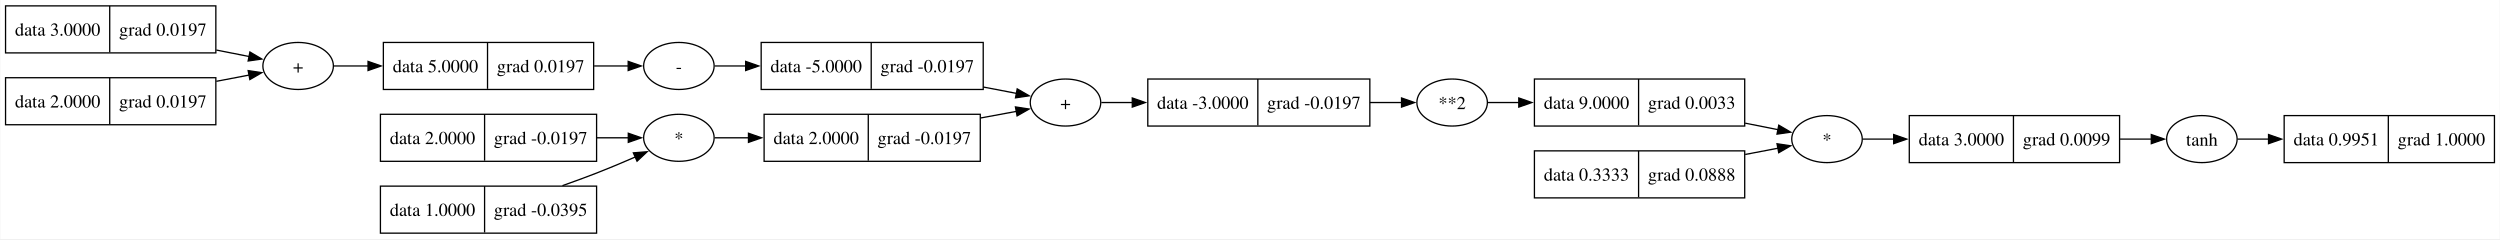
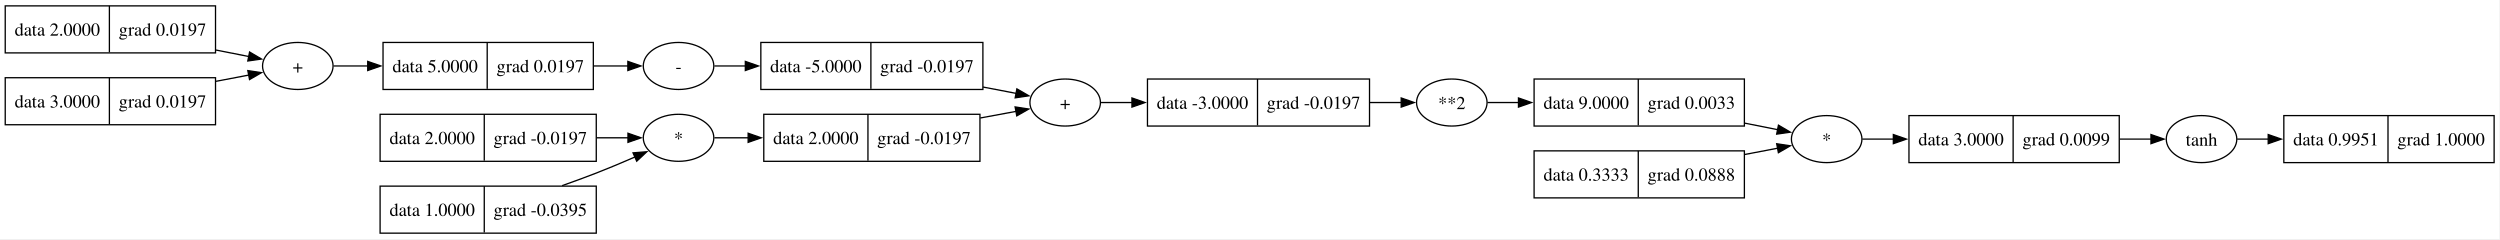
- <svg xmlns="http://www.w3.org/2000/svg" width="1914pt" height="183pt" viewBox="0.00 0.00 1913.50 183.00">
+ <svg xmlns="http://www.w3.org/2000/svg" width="1914pt" height="183pt" viewBox="0.00 0.00 1914.00 183.00">
  <g id="graph0" class="graph" transform="scale(1 1) rotate(0) translate(4 179)">
    <polygon fill="white" stroke="none" points="-4,4 -4,-179 1909.5,-179 1909.5,4 -4,4" />
    <g id="node1" class="node">
      <polygon fill="none" stroke="black" points="0,-138.5 0,-174.5 161,-174.5 161,-138.5 0,-138.5" />
-       <text text-anchor="middle" x="39.88" y="-151.7" font-family="Times,serif" font-size="14.00">data 3.0000</text>
+       <text xml:space="preserve" text-anchor="middle" x="39.88" y="-151.7" font-family="Times,serif" font-size="14.00">data 2.0000</text>
      <polyline fill="none" stroke="black" points="79.75,-139 79.75,-174.5" />
-       <text text-anchor="middle" x="120.38" y="-151.7" font-family="Times,serif" font-size="14.00">grad 0.0197</text>
+       <text xml:space="preserve" text-anchor="middle" x="120.38" y="-151.7" font-family="Times,serif" font-size="14.00">grad 0.0197</text>
    </g>
-     <g id="node15" class="node">
+     <g id="node12" class="node">
      <ellipse fill="none" stroke="black" cx="224" cy="-128.5" rx="27" ry="18" />
-       <text text-anchor="middle" x="224" y="-123.45" font-family="Times,serif" font-size="14.00">+</text>
+       <text xml:space="preserve" text-anchor="middle" x="224" y="-123.45" font-family="Times,serif" font-size="14.00">+</text>
    </g>
-     <g id="edge9" class="edge">
+     <g id="edge18" class="edge">
      <path fill="none" stroke="black" d="M161.35,-140.7C170.09,-138.97 178.64,-137.28 186.46,-135.73" />
      <polygon fill="black" stroke="black" points="187.08,-139.18 196.21,-133.8 185.72,-132.31 187.08,-139.18" />
    </g>
    <g id="node2" class="node">
-       <polygon fill="none" stroke="black" points="578.5,-110.5 578.5,-146.5 748.5,-146.5 748.5,-110.5 578.5,-110.5" />
-       <text text-anchor="middle" x="620.62" y="-123.7" font-family="Times,serif" font-size="14.00">data -5.0000</text>
-       <polyline fill="none" stroke="black" points="662.75,-111 662.75,-146.5" />
-       <text text-anchor="middle" x="705.62" y="-123.7" font-family="Times,serif" font-size="14.00">grad -0.0197</text>
+       <polygon fill="none" stroke="black" points="1457.5,-54.5 1457.5,-90.5 1618.5,-90.5 1618.5,-54.5 1457.5,-54.5" />
+       <text xml:space="preserve" text-anchor="middle" x="1497.38" y="-67.7" font-family="Times,serif" font-size="14.00">data 3.0000</text>
+       <polyline fill="none" stroke="black" points="1537.25,-55 1537.25,-90.5" />
+       <text xml:space="preserve" text-anchor="middle" x="1577.88" y="-67.7" font-family="Times,serif" font-size="14.00">grad 0.0099</text>
    </g>
-     <g id="node9" class="node">
-       <ellipse fill="none" stroke="black" cx="811.5" cy="-100.5" rx="27" ry="18" />
-       <text text-anchor="middle" x="811.5" y="-95.45" font-family="Times,serif" font-size="14.00">+</text>
+     <g id="node8" class="node">
+       <ellipse fill="none" stroke="black" cx="1681.5" cy="-72.5" rx="27" ry="18" />
+       <text xml:space="preserve" text-anchor="middle" x="1681.5" y="-67.45" font-family="Times,serif" font-size="14.00">tanh</text>
    </g>
-     <g id="edge18" class="edge">
-       <path fill="none" stroke="black" d="M748.58,-112.37C757.42,-110.68 766.04,-109.03 773.9,-107.52" />
-       <polygon fill="black" stroke="black" points="774.53,-110.96 783.69,-105.64 773.21,-104.09 774.53,-110.96" />
+     <g id="edge10" class="edge">
+       <path fill="none" stroke="black" d="M1618.85,-72.5C1627.24,-72.5 1635.46,-72.5 1643.02,-72.5" />
+       <polygon fill="black" stroke="black" points="1642.78,-76 1652.78,-72.5 1642.78,-69 1642.78,-76" />
    </g>
    <g id="node3" class="node">
-       <ellipse fill="none" stroke="black" cx="515.5" cy="-128.5" rx="27" ry="18" />
-       <text text-anchor="middle" x="515.5" y="-123.45" font-family="Times,serif" font-size="14.00">-</text>
+       <ellipse fill="none" stroke="black" cx="1394.5" cy="-72.5" rx="27" ry="18" />
+       <text xml:space="preserve" text-anchor="middle" x="1394.5" y="-67.45" font-family="Times,serif" font-size="14.00">*</text>
    </g>
    <g id="edge1" class="edge">
-       <path fill="none" stroke="black" d="M542.94,-128.5C550.02,-128.5 558.11,-128.5 566.67,-128.5" />
-       <polygon fill="black" stroke="black" points="566.62,-132 576.62,-128.5 566.62,-125 566.62,-132" />
+       <path fill="none" stroke="black" d="M1421.78,-72.5C1428.9,-72.5 1437.02,-72.5 1445.58,-72.5" />
+       <polygon fill="black" stroke="black" points="1445.54,-76 1455.54,-72.5 1445.54,-69 1445.54,-76" />
    </g>
    <g id="node4" class="node">
+       <polygon fill="none" stroke="black" points="874.5,-82.5 874.5,-118.5 1044.5,-118.5 1044.5,-82.5 874.5,-82.5" />
+       <text xml:space="preserve" text-anchor="middle" x="916.62" y="-95.7" font-family="Times,serif" font-size="14.00">data -3.0000</text>
+       <polyline fill="none" stroke="black" points="958.75,-83 958.75,-118.5" />
+       <text xml:space="preserve" text-anchor="middle" x="1001.62" y="-95.7" font-family="Times,serif" font-size="14.00">grad -0.0197</text>
+     </g>
+     <g id="node14" class="node">
+       <ellipse fill="none" stroke="black" cx="1107.5" cy="-100.5" rx="27" ry="18" />
+       <text xml:space="preserve" text-anchor="middle" x="1107.5" y="-95.45" font-family="Times,serif" font-size="14.00">**2</text>
+     </g>
+     <g id="edge17" class="edge">
+       <path fill="none" stroke="black" d="M1044.58,-100.5C1053.07,-100.5 1061.35,-100.5 1068.95,-100.5" />
+       <polygon fill="black" stroke="black" points="1068.76,-104 1078.76,-100.5 1068.76,-97 1068.76,-104" />
+     </g>
+     <g id="node5" class="node">
+       <ellipse fill="none" stroke="black" cx="811.5" cy="-100.5" rx="27" ry="18" />
+       <text xml:space="preserve" text-anchor="middle" x="811.5" y="-95.45" font-family="Times,serif" font-size="14.00">+</text>
+     </g>
+     <g id="edge2" class="edge">
+       <path fill="none" stroke="black" d="M838.94,-100.5C846.02,-100.5 854.11,-100.5 862.67,-100.5" />
+       <polygon fill="black" stroke="black" points="862.62,-104 872.62,-100.5 862.62,-97 862.62,-104" />
+     </g>
+     <g id="node6" class="node">
      <polygon fill="none" stroke="black" points="0,-83.5 0,-119.5 161,-119.5 161,-83.5 0,-83.5" />
-       <text text-anchor="middle" x="39.88" y="-96.7" font-family="Times,serif" font-size="14.00">data 2.0000</text>
+       <text xml:space="preserve" text-anchor="middle" x="39.88" y="-96.7" font-family="Times,serif" font-size="14.00">data 3.0000</text>
      <polyline fill="none" stroke="black" points="79.75,-84 79.75,-119.5" />
-       <text text-anchor="middle" x="120.38" y="-96.7" font-family="Times,serif" font-size="14.00">grad 0.0197</text>
+       <text xml:space="preserve" text-anchor="middle" x="120.38" y="-96.7" font-family="Times,serif" font-size="14.00">grad 0.0197</text>
    </g>
-     <g id="edge8" class="edge">
+     <g id="edge15" class="edge">
      <path fill="none" stroke="black" d="M161.35,-116.74C170.09,-118.4 178.64,-120.04 186.46,-121.53" />
      <polygon fill="black" stroke="black" points="185.73,-124.95 196.21,-123.39 187.04,-118.08 185.73,-124.95" />
    </g>
-     <g id="node5" class="node">
-       <polygon fill="none" stroke="black" points="1170.5,-27.5 1170.5,-63.5 1331.5,-63.5 1331.5,-27.5 1170.5,-27.5" />
-       <text text-anchor="middle" x="1210.38" y="-40.7" font-family="Times,serif" font-size="14.00">data 0.3333</text>
-       <polyline fill="none" stroke="black" points="1250.25,-28 1250.25,-63.5" />
-       <text text-anchor="middle" x="1290.88" y="-40.7" font-family="Times,serif" font-size="14.00">grad 0.0888</text>
-     </g>
    <g id="node7" class="node">
-       <ellipse fill="none" stroke="black" cx="1394.5" cy="-72.5" rx="27" ry="18" />
-       <text text-anchor="middle" x="1394.5" y="-67.45" font-family="Times,serif" font-size="14.00">*</text>
-     </g>
-     <g id="edge12" class="edge">
-       <path fill="none" stroke="black" d="M1331.85,-60.74C1340.59,-62.4 1349.14,-64.04 1356.96,-65.53" />
-       <polygon fill="black" stroke="black" points="1356.23,-68.95 1366.71,-67.39 1357.54,-62.08 1356.23,-68.95" />
-     </g>
-     <g id="node6" class="node">
-       <polygon fill="none" stroke="black" points="1457.5,-54.5 1457.5,-90.5 1618.5,-90.5 1618.5,-54.5 1457.5,-54.5" />
-       <text text-anchor="middle" x="1497.38" y="-67.7" font-family="Times,serif" font-size="14.00">data 3.0000</text>
-       <polyline fill="none" stroke="black" points="1537.25,-55 1537.25,-90.5" />
-       <text text-anchor="middle" x="1577.88" y="-67.7" font-family="Times,serif" font-size="14.00">grad 0.0099</text>
-     </g>
-     <g id="node11" class="node">
-       <ellipse fill="none" stroke="black" cx="1681.5" cy="-72.5" rx="27" ry="18" />
-       <text text-anchor="middle" x="1681.5" y="-67.45" font-family="Times,serif" font-size="14.00">tanh</text>
-     </g>
-     <g id="edge16" class="edge">
-       <path fill="none" stroke="black" d="M1618.85,-72.5C1627.24,-72.5 1635.46,-72.5 1643.02,-72.5" />
-       <polygon fill="black" stroke="black" points="1642.78,-76 1652.78,-72.5 1642.78,-69 1642.78,-76" />
-     </g>
-     <g id="edge2" class="edge">
-       <path fill="none" stroke="black" d="M1421.78,-72.5C1428.9,-72.5 1437.02,-72.5 1445.58,-72.5" />
-       <polygon fill="black" stroke="black" points="1445.54,-76 1455.54,-72.5 1445.54,-69 1445.54,-76" />
-     </g>
-     <g id="node8" class="node">
-       <polygon fill="none" stroke="black" points="874.5,-82.5 874.5,-118.5 1044.5,-118.5 1044.5,-82.5 874.5,-82.5" />
-       <text text-anchor="middle" x="916.62" y="-95.7" font-family="Times,serif" font-size="14.00">data -3.0000</text>
-       <polyline fill="none" stroke="black" points="958.75,-83 958.75,-118.5" />
-       <text text-anchor="middle" x="1001.62" y="-95.7" font-family="Times,serif" font-size="14.00">grad -0.0197</text>
-     </g>
-     <g id="node17" class="node">
-       <ellipse fill="none" stroke="black" cx="1107.5" cy="-100.5" rx="27" ry="18" />
-       <text text-anchor="middle" x="1107.5" y="-95.45" font-family="Times,serif" font-size="14.00">**2</text>
-     </g>
-     <g id="edge11" class="edge">
-       <path fill="none" stroke="black" d="M1044.58,-100.5C1053.07,-100.5 1061.35,-100.5 1068.95,-100.5" />
-       <polygon fill="black" stroke="black" points="1068.76,-104 1078.76,-100.5 1068.76,-97 1068.76,-104" />
+       <polygon fill="none" stroke="black" points="1744.5,-54.5 1744.5,-90.5 1905.5,-90.5 1905.5,-54.5 1744.5,-54.5" />
+       <text xml:space="preserve" text-anchor="middle" x="1784.38" y="-67.7" font-family="Times,serif" font-size="14.00">data 0.9951</text>
+       <polyline fill="none" stroke="black" points="1824.25,-55 1824.25,-90.5" />
+       <text xml:space="preserve" text-anchor="middle" x="1864.88" y="-67.7" font-family="Times,serif" font-size="14.00">grad 1.0000</text>
    </g>
    <g id="edge3" class="edge">
-       <path fill="none" stroke="black" d="M838.94,-100.5C846.02,-100.5 854.11,-100.5 862.67,-100.5" />
-       <polygon fill="black" stroke="black" points="862.62,-104 872.62,-100.5 862.62,-97 862.62,-104" />
-     </g>
-     <g id="node10" class="node">
-       <polygon fill="none" stroke="black" points="1744.5,-54.5 1744.5,-90.5 1905.5,-90.5 1905.5,-54.5 1744.5,-54.5" />
-       <text text-anchor="middle" x="1784.38" y="-67.7" font-family="Times,serif" font-size="14.00">data 0.9951</text>
-       <polyline fill="none" stroke="black" points="1824.25,-55 1824.25,-90.5" />
-       <text text-anchor="middle" x="1864.88" y="-67.7" font-family="Times,serif" font-size="14.00">grad 1.0000</text>
-     </g>
-     <g id="edge4" class="edge">
      <path fill="none" stroke="black" d="M1708.78,-72.5C1715.9,-72.5 1724.02,-72.5 1732.58,-72.5" />
      <polygon fill="black" stroke="black" points="1732.54,-76 1742.54,-72.5 1732.54,-69 1732.54,-76" />
    </g>
-     <g id="node12" class="node">
-       <polygon fill="none" stroke="black" points="287,-55.5 287,-91.5 452.5,-91.5 452.5,-55.5 287,-55.5" />
-       <text text-anchor="middle" x="326.88" y="-68.7" font-family="Times,serif" font-size="14.00">data 2.0000</text>
-       <polyline fill="none" stroke="black" points="366.75,-56 366.75,-91.5" />
-       <text text-anchor="middle" x="409.62" y="-68.7" font-family="Times,serif" font-size="14.00">grad -0.0197</text>
+     <g id="node9" class="node">
+       <polygon fill="none" stroke="black" points="580.75,-55.5 580.75,-91.5 746.25,-91.5 746.25,-55.5 580.75,-55.5" />
+       <text xml:space="preserve" text-anchor="middle" x="620.62" y="-68.7" font-family="Times,serif" font-size="14.00">data 2.0000</text>
+       <polyline fill="none" stroke="black" points="660.5,-56 660.5,-91.5" />
+       <text xml:space="preserve" text-anchor="middle" x="703.38" y="-68.7" font-family="Times,serif" font-size="14.00">grad -0.0197</text>
    </g>
-     <g id="node19" class="node">
+     <g id="edge12" class="edge">
+       <path fill="none" stroke="black" d="M746.46,-88.66C756.01,-90.42 765.34,-92.15 773.8,-93.71" />
+       <polygon fill="black" stroke="black" points="773.16,-97.15 783.63,-95.53 774.43,-90.27 773.16,-97.15" />
+     </g>
+     <g id="node10" class="node">
      <ellipse fill="none" stroke="black" cx="515.5" cy="-73.5" rx="27" ry="18" />
-       <text text-anchor="middle" x="515.5" y="-68.45" font-family="Times,serif" font-size="14.00">*</text>
+       <text xml:space="preserve" text-anchor="middle" x="515.5" y="-68.45" font-family="Times,serif" font-size="14.00">*</text>
    </g>
-     <g id="edge13" class="edge">
-       <path fill="none" stroke="black" d="M452.7,-73.5C461.14,-73.5 469.4,-73.5 476.98,-73.5" />
-       <polygon fill="black" stroke="black" points="476.77,-77 486.77,-73.5 476.77,-70 476.77,-77" />
+     <g id="edge4" class="edge">
+       <path fill="none" stroke="black" d="M542.94,-73.5C550.68,-73.5 559.61,-73.5 569.04,-73.5" />
+       <polygon fill="black" stroke="black" points="568.78,-77 578.78,-73.5 568.78,-70 568.78,-77" />
    </g>
-     <g id="node13" class="node">
-       <polygon fill="none" stroke="black" points="287,-0.5 287,-36.5 452.5,-36.5 452.5,-0.5 287,-0.5" />
-       <text text-anchor="middle" x="326.88" y="-13.7" font-family="Times,serif" font-size="14.00">data 1.0000</text>
-       <polyline fill="none" stroke="black" points="366.75,-1 366.75,-36.5" />
-       <text text-anchor="middle" x="409.62" y="-13.7" font-family="Times,serif" font-size="14.00">grad -0.0395</text>
+     <g id="node11" class="node">
+       <polygon fill="none" stroke="black" points="289.25,-110.5 289.25,-146.5 450.25,-146.5 450.25,-110.5 289.25,-110.5" />
+       <text xml:space="preserve" text-anchor="middle" x="329.12" y="-123.7" font-family="Times,serif" font-size="14.00">data 5.0000</text>
+       <polyline fill="none" stroke="black" points="369,-111 369,-146.5" />
+       <text xml:space="preserve" text-anchor="middle" x="409.62" y="-123.7" font-family="Times,serif" font-size="14.00">grad 0.0197</text>
    </g>
-     <g id="edge15" class="edge">
-       <path fill="none" stroke="black" d="M426.38,-36.88C435.16,-39.97 444.11,-43.24 452.5,-46.5 462.28,-50.3 472.79,-54.73 482.32,-58.9" />
-       <polygon fill="black" stroke="black" points="480.64,-61.98 491.2,-62.83 483.47,-55.58 480.64,-61.98" />
+     <g id="node17" class="node">
+       <ellipse fill="none" stroke="black" cx="515.5" cy="-128.5" rx="27" ry="18" />
+       <text xml:space="preserve" text-anchor="middle" x="515.5" y="-123.45" font-family="Times,serif" font-size="14.00">-</text>
    </g>
-     <g id="node14" class="node">
-       <polygon fill="none" stroke="black" points="289.25,-110.5 289.25,-146.5 450.25,-146.5 450.25,-110.5 289.25,-110.5" />
-       <text text-anchor="middle" x="329.12" y="-123.7" font-family="Times,serif" font-size="14.00">data 5.0000</text>
-       <polyline fill="none" stroke="black" points="369,-111 369,-146.5" />
-       <text text-anchor="middle" x="409.62" y="-123.7" font-family="Times,serif" font-size="14.00">grad 0.0197</text>
-     </g>
-     <g id="edge17" class="edge">
+     <g id="edge11" class="edge">
      <path fill="none" stroke="black" d="M450.61,-128.5C459.73,-128.5 468.67,-128.5 476.85,-128.5" />
      <polygon fill="black" stroke="black" points="476.69,-132 486.69,-128.5 476.69,-125 476.69,-132" />
    </g>
    <g id="edge5" class="edge">
      <path fill="none" stroke="black" d="M251.37,-128.5C259.17,-128.5 268.2,-128.5 277.7,-128.5" />
      <polygon fill="black" stroke="black" points="277.52,-132 287.52,-128.5 277.52,-125 277.52,-132" />
    </g>
-     <g id="node16" class="node">
+     <g id="node13" class="node">
      <polygon fill="none" stroke="black" points="1170.5,-82.5 1170.5,-118.5 1331.5,-118.5 1331.5,-82.5 1170.5,-82.5" />
-       <text text-anchor="middle" x="1210.38" y="-95.7" font-family="Times,serif" font-size="14.00">data 9.0000</text>
+       <text xml:space="preserve" text-anchor="middle" x="1210.38" y="-95.7" font-family="Times,serif" font-size="14.00">data 9.0000</text>
      <polyline fill="none" stroke="black" points="1250.25,-83 1250.25,-118.5" />
-       <text text-anchor="middle" x="1290.88" y="-95.7" font-family="Times,serif" font-size="14.00">grad 0.0033</text>
+       <text xml:space="preserve" text-anchor="middle" x="1290.88" y="-95.7" font-family="Times,serif" font-size="14.00">grad 0.0033</text>
    </g>
-     <g id="edge14" class="edge">
+     <g id="edge9" class="edge">
      <path fill="none" stroke="black" d="M1331.85,-84.7C1340.59,-82.97 1349.14,-81.28 1356.96,-79.73" />
      <polygon fill="black" stroke="black" points="1357.58,-83.18 1366.71,-77.8 1356.22,-76.31 1357.58,-83.18" />
    </g>
    <g id="edge6" class="edge">
      <path fill="none" stroke="black" d="M1134.78,-100.5C1141.9,-100.5 1150.02,-100.5 1158.58,-100.5" />
      <polygon fill="black" stroke="black" points="1158.54,-104 1168.54,-100.5 1158.54,-97 1158.54,-104" />
    </g>
-     <g id="node18" class="node">
-       <polygon fill="none" stroke="black" points="580.75,-55.5 580.75,-91.5 746.25,-91.5 746.25,-55.5 580.75,-55.5" />
-       <text text-anchor="middle" x="620.62" y="-68.7" font-family="Times,serif" font-size="14.00">data 2.0000</text>
-       <polyline fill="none" stroke="black" points="660.5,-56 660.5,-91.5" />
-       <text text-anchor="middle" x="703.38" y="-68.7" font-family="Times,serif" font-size="14.00">grad -0.0197</text>
+     <g id="node15" class="node">
+       <polygon fill="none" stroke="black" points="287,-55.5 287,-91.5 452.5,-91.5 452.5,-55.5 287,-55.5" />
+       <text xml:space="preserve" text-anchor="middle" x="326.88" y="-68.7" font-family="Times,serif" font-size="14.00">data 2.0000</text>
+       <polyline fill="none" stroke="black" points="366.75,-56 366.75,-91.5" />
+       <text xml:space="preserve" text-anchor="middle" x="409.62" y="-68.7" font-family="Times,serif" font-size="14.00">grad -0.0197</text>
    </g>
-     <g id="edge10" class="edge">
-       <path fill="none" stroke="black" d="M746.46,-88.66C756.01,-90.42 765.34,-92.15 773.8,-93.71" />
-       <polygon fill="black" stroke="black" points="773.16,-97.15 783.63,-95.53 774.43,-90.27 773.16,-97.15" />
+     <g id="edge14" class="edge">
+       <path fill="none" stroke="black" d="M452.7,-73.5C461.14,-73.5 469.4,-73.5 476.98,-73.5" />
+       <polygon fill="black" stroke="black" points="476.77,-77 486.77,-73.5 476.77,-70 476.77,-77" />
+     </g>
+     <g id="node16" class="node">
+       <polygon fill="none" stroke="black" points="578.5,-110.5 578.5,-146.5 748.5,-146.5 748.5,-110.5 578.5,-110.5" />
+       <text xml:space="preserve" text-anchor="middle" x="620.62" y="-123.7" font-family="Times,serif" font-size="14.00">data -5.0000</text>
+       <polyline fill="none" stroke="black" points="662.75,-111 662.75,-146.5" />
+       <text xml:space="preserve" text-anchor="middle" x="705.62" y="-123.7" font-family="Times,serif" font-size="14.00">grad -0.0197</text>
+     </g>
+     <g id="edge13" class="edge">
+       <path fill="none" stroke="black" d="M748.58,-112.37C757.42,-110.68 766.04,-109.03 773.9,-107.52" />
+       <polygon fill="black" stroke="black" points="774.53,-110.96 783.69,-105.64 773.21,-104.09 774.53,-110.96" />
    </g>
    <g id="edge7" class="edge">
-       <path fill="none" stroke="black" d="M542.94,-73.5C550.68,-73.5 559.61,-73.5 569.04,-73.5" />
-       <polygon fill="black" stroke="black" points="568.78,-77 578.78,-73.5 568.78,-70 568.78,-77" />
+       <path fill="none" stroke="black" d="M542.94,-128.5C550.02,-128.5 558.11,-128.5 566.67,-128.5" />
+       <polygon fill="black" stroke="black" points="566.62,-132 576.62,-128.5 566.62,-125 566.62,-132" />
+     </g>
+     <g id="node18" class="node">
+       <polygon fill="none" stroke="black" points="287,-0.5 287,-36.5 452.5,-36.5 452.5,-0.5 287,-0.5" />
+       <text xml:space="preserve" text-anchor="middle" x="326.88" y="-13.7" font-family="Times,serif" font-size="14.00">data 1.0000</text>
+       <polyline fill="none" stroke="black" points="366.75,-1 366.75,-36.5" />
+       <text xml:space="preserve" text-anchor="middle" x="409.62" y="-13.7" font-family="Times,serif" font-size="14.00">grad -0.0395</text>
+     </g>
+     <g id="edge16" class="edge">
+       <path fill="none" stroke="black" d="M426.38,-36.88C435.16,-39.97 444.11,-43.24 452.5,-46.5 462.28,-50.3 472.79,-54.73 482.32,-58.9" />
+       <polygon fill="black" stroke="black" points="480.64,-61.98 491.2,-62.83 483.47,-55.58 480.64,-61.98" />
+     </g>
+     <g id="node19" class="node">
+       <polygon fill="none" stroke="black" points="1170.5,-27.5 1170.5,-63.5 1331.5,-63.5 1331.5,-27.5 1170.5,-27.5" />
+       <text xml:space="preserve" text-anchor="middle" x="1210.38" y="-40.7" font-family="Times,serif" font-size="14.00">data 0.3333</text>
+       <polyline fill="none" stroke="black" points="1250.25,-28 1250.25,-63.5" />
+       <text xml:space="preserve" text-anchor="middle" x="1290.88" y="-40.7" font-family="Times,serif" font-size="14.00">grad 0.0888</text>
+     </g>
+     <g id="edge8" class="edge">
+       <path fill="none" stroke="black" d="M1331.85,-60.74C1340.59,-62.4 1349.14,-64.04 1356.96,-65.53" />
+       <polygon fill="black" stroke="black" points="1356.23,-68.95 1366.71,-67.39 1357.54,-62.08 1356.23,-68.95" />
    </g>
  </g>
</svg>
